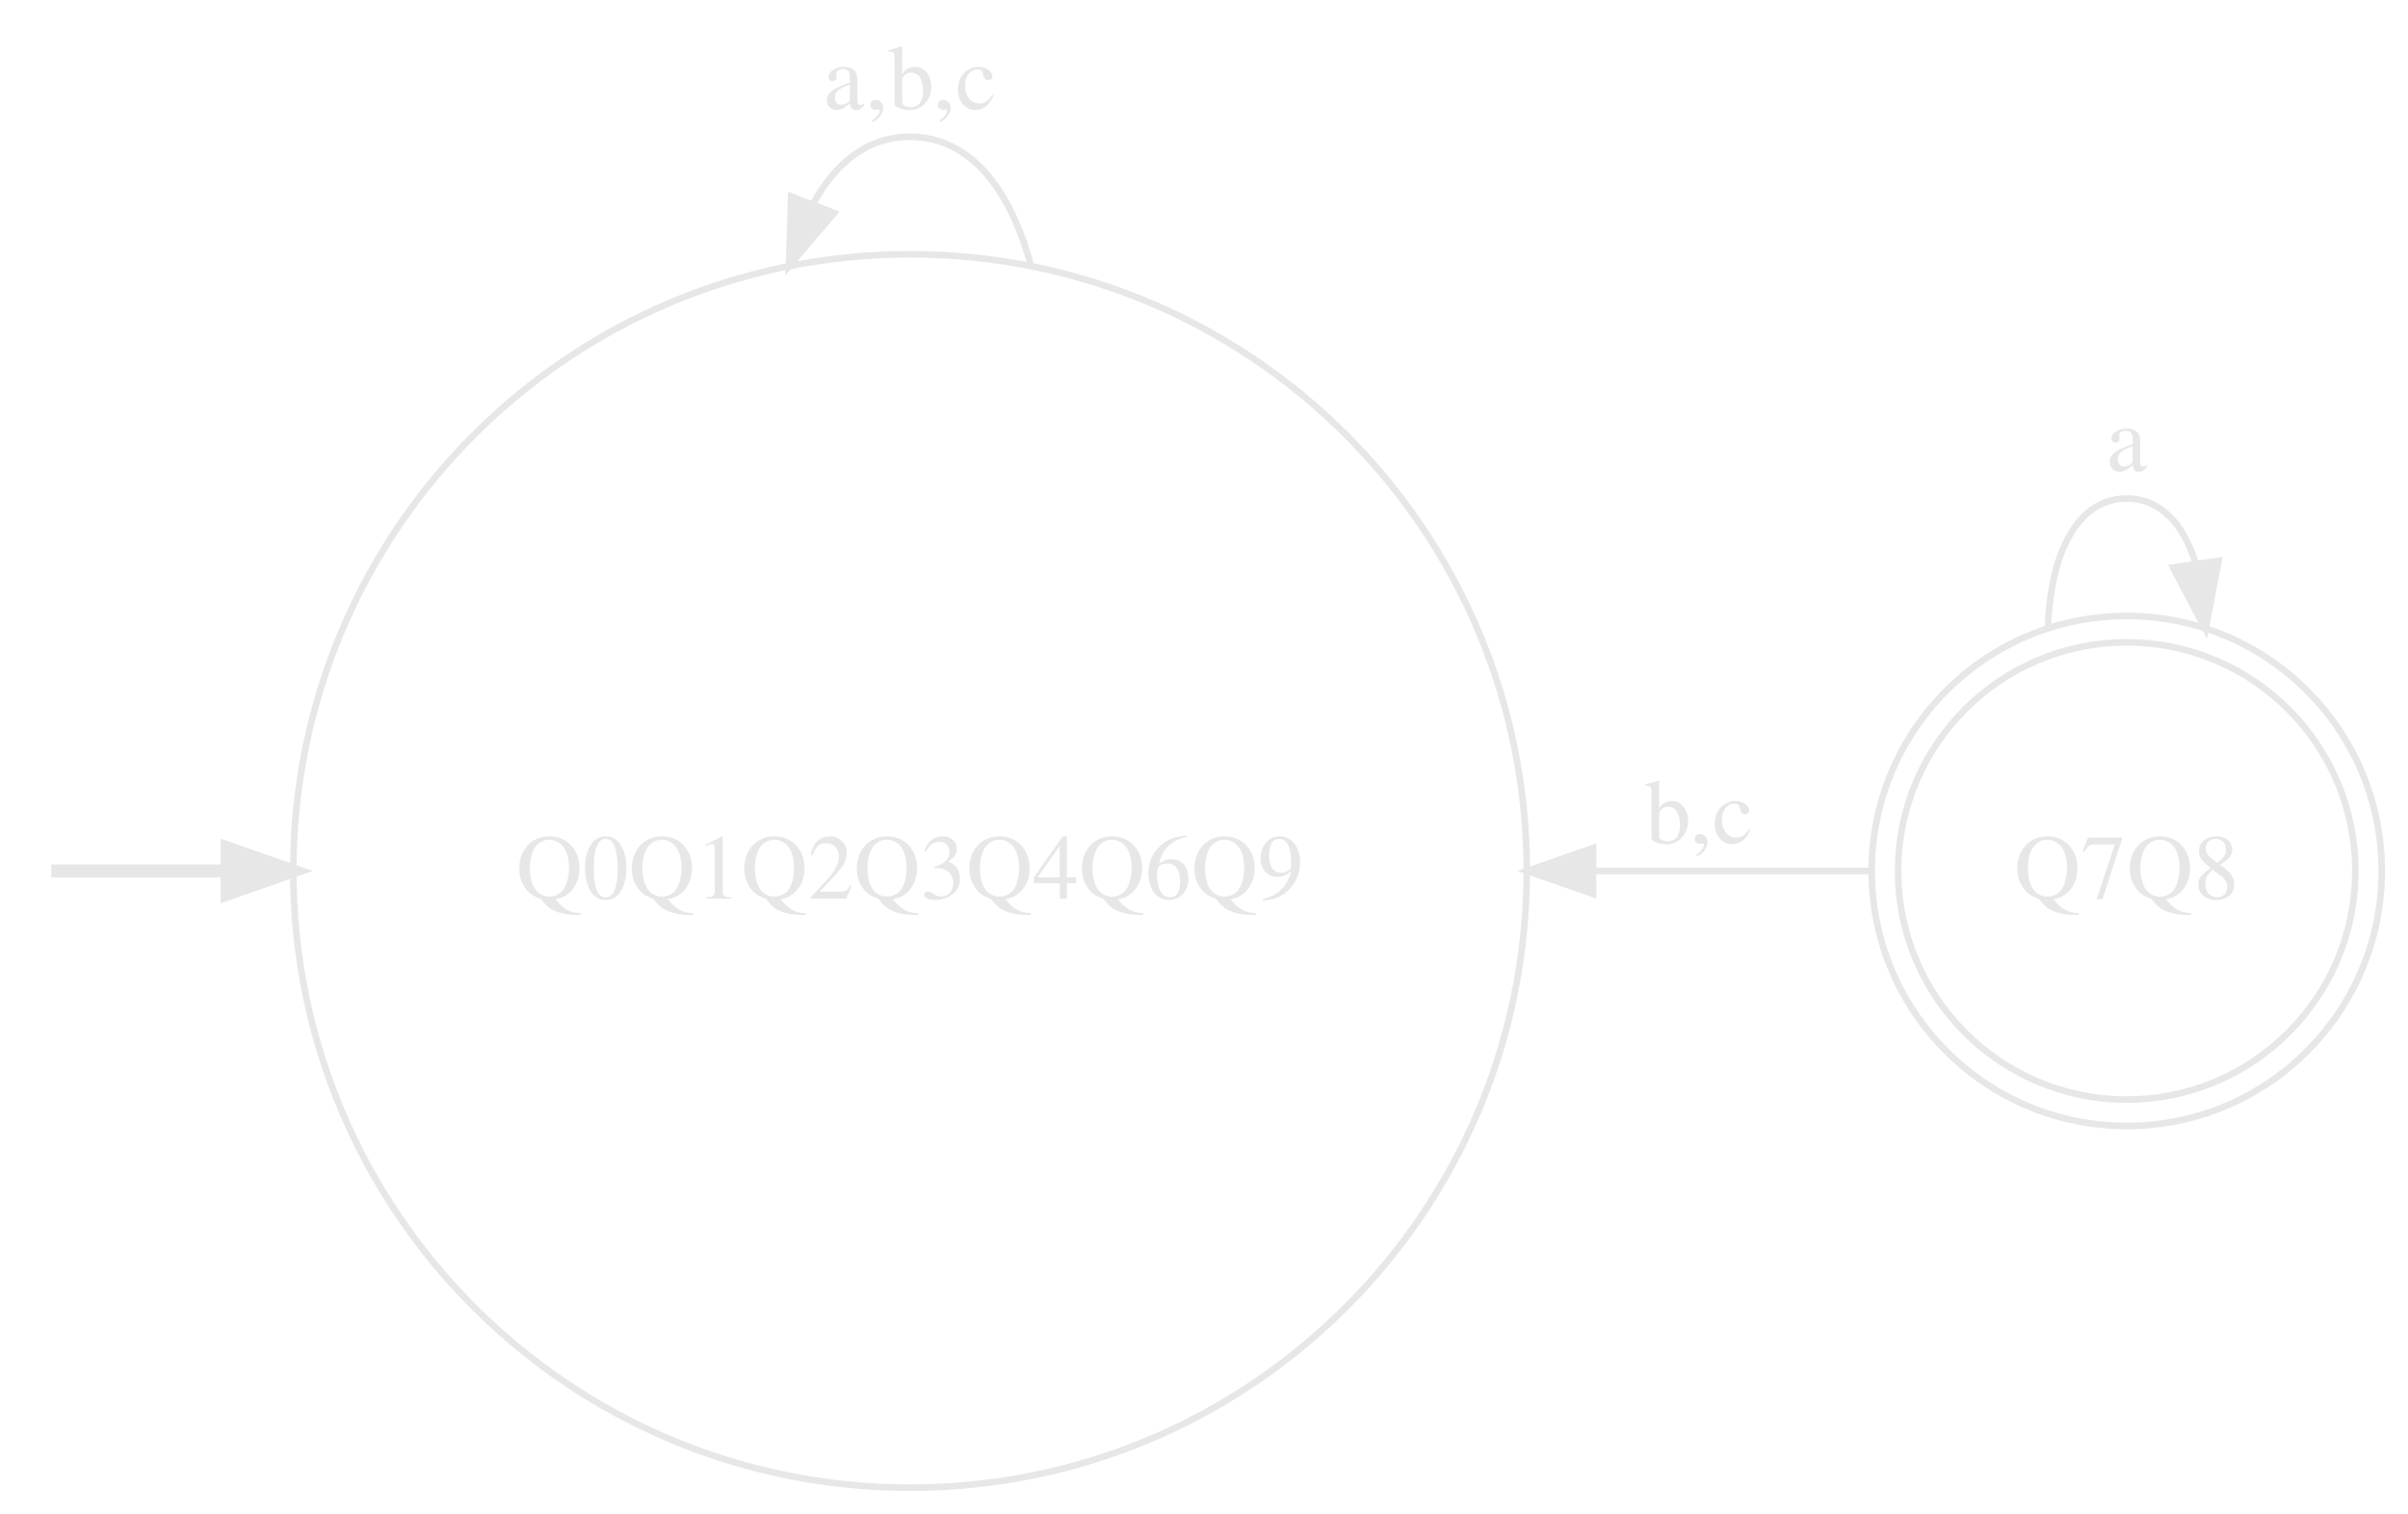
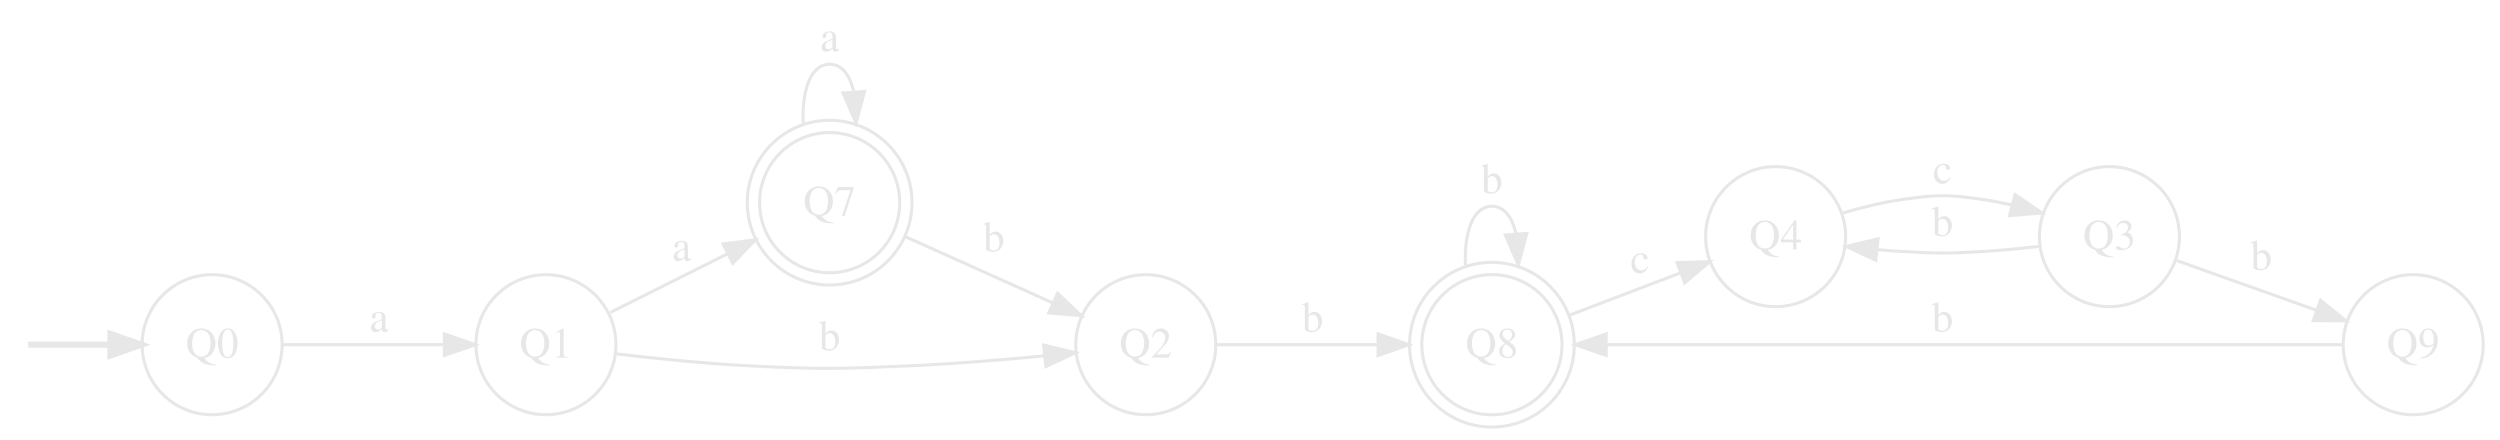
- <svg xmlns="http://www.w3.org/2000/svg" width="366pt" height="230pt" viewBox="0.00 0.00 365.86 230.07">
-   <g id="graph0" class="graph" transform="scale(1 1) rotate(0) translate(4 226.0705)">
-     <polygon fill="transparent" stroke="transparent" points="-4,4 -4,-226.071 361.857,-226.071 361.857,4 -4,4" />
+ <svg xmlns="http://www.w3.org/2000/svg" width="807pt" height="142pt" viewBox="0.00 0.00 807.13 142.47">
+   <g id="graph0" class="graph" transform="scale(1 1) rotate(0) translate(4 138.4727)">
+     <polygon fill="transparent" stroke="transparent" points="-4,4 -4,-138.473 803.127,-138.473 803.127,4 -4,4" />
    <g id="node1" class="node">
-       <ellipse fill="none" stroke="#e7e7e7" cx="319.221" cy="-93.635" rx="34.759" ry="34.759" />
-       <ellipse fill="none" stroke="#e7e7e7" cx="319.221" cy="-93.635" rx="38.773" ry="38.773" />
-       <text text-anchor="middle" x="319.221" y="-89.435" font-family="Times,serif" font-size="14.00" fill="#e7e7e7">
-                   Q7Q8
-                 </text>
+       <ellipse fill="none" stroke="#e7e7e7" cx="263.425" cy="-72.836" rx="22.698" ry="22.698" />
+       <ellipse fill="none" stroke="#e7e7e7" cx="263.425" cy="-72.836" rx="26.674" ry="26.674" />
+       <text text-anchor="middle" x="263.425" y="-68.636" font-family="Times,serif" font-size="14.00" fill="#e7e7e7">Q7</text>
+     </g>
+     <g id="edge9" class="edge">
+       <path fill="none" stroke="#e7e7e7" d="M254.853,-98.638C254.369,-108.987 257.226,-117.673 263.425,-117.673 267.397,-117.673 269.997,-114.108 271.225,-108.825" />
+       <polygon fill="#e7e7e7" stroke="#e7e7e7" points="274.731,-108.874 271.998,-98.638 267.752,-108.345 274.731,-108.874" />
+       <text text-anchor="middle" x="263.425" y="-121.873" font-family="Times,serif" font-size="14.00" fill="#e7e7e7">a</text>
+     </g>
+     <g id="node6" class="node">
+       <ellipse fill="none" stroke="#e7e7e7" cx="365.813" cy="-26.836" rx="22.674" ry="22.674" />
+       <text text-anchor="middle" x="365.813" y="-22.636" font-family="Times,serif" font-size="14.00" fill="#e7e7e7">Q2</text>
+     </g>
+     <g id="edge10" class="edge">
+       <path fill="none" stroke="#e7e7e7" d="M287.95,-61.818C302.218,-55.408 320.32,-47.275 335.479,-40.465" />
+       <polygon fill="#e7e7e7" stroke="#e7e7e7" points="337.258,-43.502 344.946,-36.211 334.389,-37.117 337.258,-43.502" />
+       <text text-anchor="middle" x="316.619" y="-57.036" font-family="Times,serif" font-size="14.00" fill="#e7e7e7">b</text>
+     </g>
+     <g id="node2" class="node">
+       <ellipse fill="none" stroke="#e7e7e7" cx="477.915" cy="-26.836" rx="22.698" ry="22.698" />
+       <ellipse fill="none" stroke="#e7e7e7" cx="477.915" cy="-26.836" rx="26.674" ry="26.674" />
+       <text text-anchor="middle" x="477.915" y="-22.636" font-family="Times,serif" font-size="14.00" fill="#e7e7e7">Q8</text>
+     </g>
+     <g id="edge11" class="edge">
+       <path fill="none" stroke="#e7e7e7" d="M469.342,-52.638C468.858,-62.987 471.715,-71.673 477.915,-71.673 481.886,-71.673 484.486,-68.108 485.714,-62.825" />
+       <polygon fill="#e7e7e7" stroke="#e7e7e7" points="489.221,-62.874 486.487,-52.638 482.241,-62.345 489.221,-62.874" />
+       <text text-anchor="middle" x="477.915" y="-75.873" font-family="Times,serif" font-size="14.00" fill="#e7e7e7">b</text>
+     </g>
+     <g id="node8" class="node">
+       <ellipse fill="none" stroke="#e7e7e7" cx="569.802" cy="-61.836" rx="22.674" ry="22.674" />
+       <text text-anchor="middle" x="569.802" y="-57.636" font-family="Times,serif" font-size="14.00" fill="#e7e7e7">Q4</text>
+     </g>
+     <g id="edge13" class="edge">
+       <path fill="none" stroke="#e7e7e7" d="M503.023,-36.4C514.149,-40.638 527.342,-45.663 539.052,-50.124" />
+       <polygon fill="#e7e7e7" stroke="#e7e7e7" points="537.87,-53.419 548.461,-53.708 540.362,-46.877 537.87,-53.419" />
+       <text text-anchor="middle" x="525.858" y="-50.036" font-family="Times,serif" font-size="14.00" fill="#e7e7e7">c</text>
+     </g>
+     <g id="node4" class="node">
+       <ellipse fill="none" stroke="#e7e7e7" cx="63.436" cy="-26.836" rx="22.674" ry="22.674" />
+       <text text-anchor="middle" x="63.436" y="-22.636" font-family="Times,serif" font-size="14.00" fill="#e7e7e7">Q0</text>
+     </g>
+     <g id="edge1" class="edge">
+       <path fill="none" stroke="#e7e7e7" stroke-width="2" d="M3.851,-26.836C8.233,-26.836 19.027,-26.836 30.243,-26.836" />
+       <polygon fill="#e7e7e7" stroke="#e7e7e7" stroke-width="2" points="30.491,-30.336 40.491,-26.836 30.491,-23.336 30.491,-30.336" />
+     </g>
+     <g id="node5" class="node">
+       <ellipse fill="none" stroke="#e7e7e7" cx="171.538" cy="-26.836" rx="22.674" ry="22.674" />
+       <text text-anchor="middle" x="171.538" y="-22.636" font-family="Times,serif" font-size="14.00" fill="#e7e7e7">Q1</text>
+     </g>
+     <g id="edge2" class="edge">
+       <path fill="none" stroke="#e7e7e7" d="M86.362,-26.836C101.554,-26.836 121.723,-26.836 138.621,-26.836" />
+       <polygon fill="#e7e7e7" stroke="#e7e7e7" points="138.646,-30.336 148.646,-26.836 138.646,-23.336 138.646,-30.336" />
+       <text text-anchor="middle" x="117.487" y="-31.036" font-family="Times,serif" font-size="14.00" fill="#e7e7e7">a</text>
    </g>
    <g id="edge3" class="edge">
-       <path fill="none" stroke="#e7e7e7" d="M307.24,-130.404C307.54,-141.555 311.534,-150.271 319.221,-150.271 324.386,-150.271 327.884,-146.337 329.714,-140.373" />
-       <polygon fill="#e7e7e7" stroke="#e7e7e7" points="333.188,-140.812 331.203,-130.404 326.264,-139.778 333.188,-140.812" />
-       <text text-anchor="middle" x="319.221" y="-154.471" font-family="Times,serif" font-size="14.00" fill="#e7e7e7">
-                   a
-                 </text>
-     </g>
-     <g id="node3" class="node">
-       <ellipse fill="none" stroke="#e7e7e7" cx="134.235" cy="-93.635" rx="93.771" ry="93.771" />
-       <text text-anchor="middle" x="134.235" y="-89.435" font-family="Times,serif" font-size="14.00" fill="#e7e7e7">
-                   Q0Q1Q2Q3Q4Q6Q9
-                 </text>
-     </g>
-     <g id="edge1" class="edge">
-       <path fill="none" stroke="#e7e7e7" stroke-width="2" d="M3.672,-93.635C7.63,-93.635 17.538,-93.635 30.228,-93.635" />
-       <polygon fill="#e7e7e7" stroke="#e7e7e7" stroke-width="2" points="30.423,-97.135 40.423,-93.635 30.423,-90.135 30.423,-97.135" />
+       <path fill="none" stroke="#e7e7e7" d="M192.389,-37.274C203.528,-42.851 217.507,-49.849 230.11,-56.158" />
+       <polygon fill="#e7e7e7" stroke="#e7e7e7" points="228.902,-59.467 239.411,-60.814 232.035,-53.208 228.902,-59.467" />
+       <text text-anchor="middle" x="215.482" y="-54.036" font-family="Times,serif" font-size="14.00" fill="#e7e7e7">a</text>
    </g>
    <g id="edge4" class="edge">
-       <path fill="none" stroke="#e7e7e7" d="M238.419,-93.635C253.283,-93.635 267.738,-93.635 280.214,-93.635" />
-       <polygon fill="#e7e7e7" stroke="#e7e7e7" points="238.083,-90.135 228.083,-93.635 238.083,-97.135 238.083,-90.135" />
-       <text text-anchor="middle" x="254.228" y="-97.835" font-family="Times,serif" font-size="14.00" fill="#e7e7e7">
-                   b,c
-                 </text>
+       <path fill="none" stroke="#e7e7e7" d="M194.372,-23.862C206.826,-22.388 222.528,-20.769 236.589,-20.036 260.411,-18.795 266.431,-18.966 290.262,-20.036 304.276,-20.666 319.709,-21.949 332.953,-23.232" />
+       <polygon fill="#e7e7e7" stroke="#e7e7e7" points="332.736,-26.728 343.036,-24.25 333.438,-19.764 332.736,-26.728" />
+       <text text-anchor="middle" x="263.425" y="-25.036" font-family="Times,serif" font-size="14.00" fill="#e7e7e7">b</text>
    </g>
-     <g id="edge2" class="edge">
-       <path fill="none" stroke="#e7e7e7" d="M119.451,-194.99C122.924,-201.403 127.852,-205.27 134.235,-205.27 143.313,-205.27 149.448,-197.447 152.64,-185.606" />
-       <polygon fill="#e7e7e7" stroke="#e7e7e7" points="122.696,-193.675 115.831,-185.606 116.165,-196.195 122.696,-193.675" />
-       <text text-anchor="middle" x="134.235" y="-209.47" font-family="Times,serif" font-size="14.00" fill="#e7e7e7">
-                   a,b,c
-                 </text>
+     <g id="edge5" class="edge">
+       <path fill="none" stroke="#e7e7e7" d="M388.769,-26.836C403.728,-26.836 423.587,-26.836 440.764,-26.836" />
+       <polygon fill="#e7e7e7" stroke="#e7e7e7" points="441.045,-30.336 451.044,-26.836 441.044,-23.336 441.045,-30.336" />
+       <text text-anchor="middle" x="419.864" y="-31.036" font-family="Times,serif" font-size="14.00" fill="#e7e7e7">b</text>
+     </g>
+     <g id="node7" class="node">
+       <ellipse fill="none" stroke="#e7e7e7" cx="677.904" cy="-61.836" rx="22.674" ry="22.674" />
+       <text text-anchor="middle" x="677.904" y="-57.636" font-family="Times,serif" font-size="14.00" fill="#e7e7e7">Q3</text>
+     </g>
+     <g id="edge6" class="edge">
+       <path fill="none" stroke="#e7e7e7" d="M655.051,-58.673C649.201,-57.994 642.911,-57.379 637.067,-57.036 625.341,-56.349 622.364,-56.349 610.638,-57.036 608.082,-57.186 605.44,-57.388 602.786,-57.625" />
+       <polygon fill="#e7e7e7" stroke="#e7e7e7" points="602.241,-54.163 592.654,-58.673 602.961,-61.125 602.241,-54.163" />
+       <text text-anchor="middle" x="623.853" y="-62.036" font-family="Times,serif" font-size="14.00" fill="#e7e7e7">b</text>
+     </g>
+     <g id="node9" class="node">
+       <ellipse fill="none" stroke="#e7e7e7" cx="776.291" cy="-26.836" rx="22.674" ry="22.674" />
+       <text text-anchor="middle" x="776.291" y="-22.636" font-family="Times,serif" font-size="14.00" fill="#e7e7e7">Q9</text>
+     </g>
+     <g id="edge7" class="edge">
+       <path fill="none" stroke="#e7e7e7" d="M699.739,-54.069C712.986,-49.356 730.115,-43.263 744.81,-38.035" />
+       <polygon fill="#e7e7e7" stroke="#e7e7e7" points="746.268,-41.231 754.517,-34.582 743.922,-34.636 746.268,-41.231" />
+       <text text-anchor="middle" x="727.097" y="-51.036" font-family="Times,serif" font-size="14.00" fill="#e7e7e7">b</text>
+     </g>
+     <g id="edge8" class="edge">
+       <path fill="none" stroke="#e7e7e7" d="M591.587,-69.486C597.676,-71.28 604.348,-72.931 610.638,-73.836 622.265,-75.509 625.441,-75.509 637.067,-73.836 640.114,-73.398 643.251,-72.784 646.367,-72.065" />
+       <polygon fill="#e7e7e7" stroke="#e7e7e7" points="647.345,-75.426 656.118,-69.486 645.556,-68.659 647.345,-75.426" />
+       <text text-anchor="middle" x="623.853" y="-79.036" font-family="Times,serif" font-size="14.00" fill="#e7e7e7">c</text>
+     </g>
+     <g id="edge12" class="edge">
+       <path fill="none" stroke="#e7e7e7" d="M753.301,-26.836C701.971,-26.836 577.647,-26.836 515.124,-26.836" />
+       <polygon fill="#e7e7e7" stroke="#e7e7e7" points="514.92,-23.336 504.92,-26.836 514.92,-30.336 514.92,-23.336" />
+       <text text-anchor="middle" x="623.853" y="-31.036" font-family="Times,serif" font-size="14.00" fill="#e7e7e7">b</text>
    </g>
  </g>
</svg>
